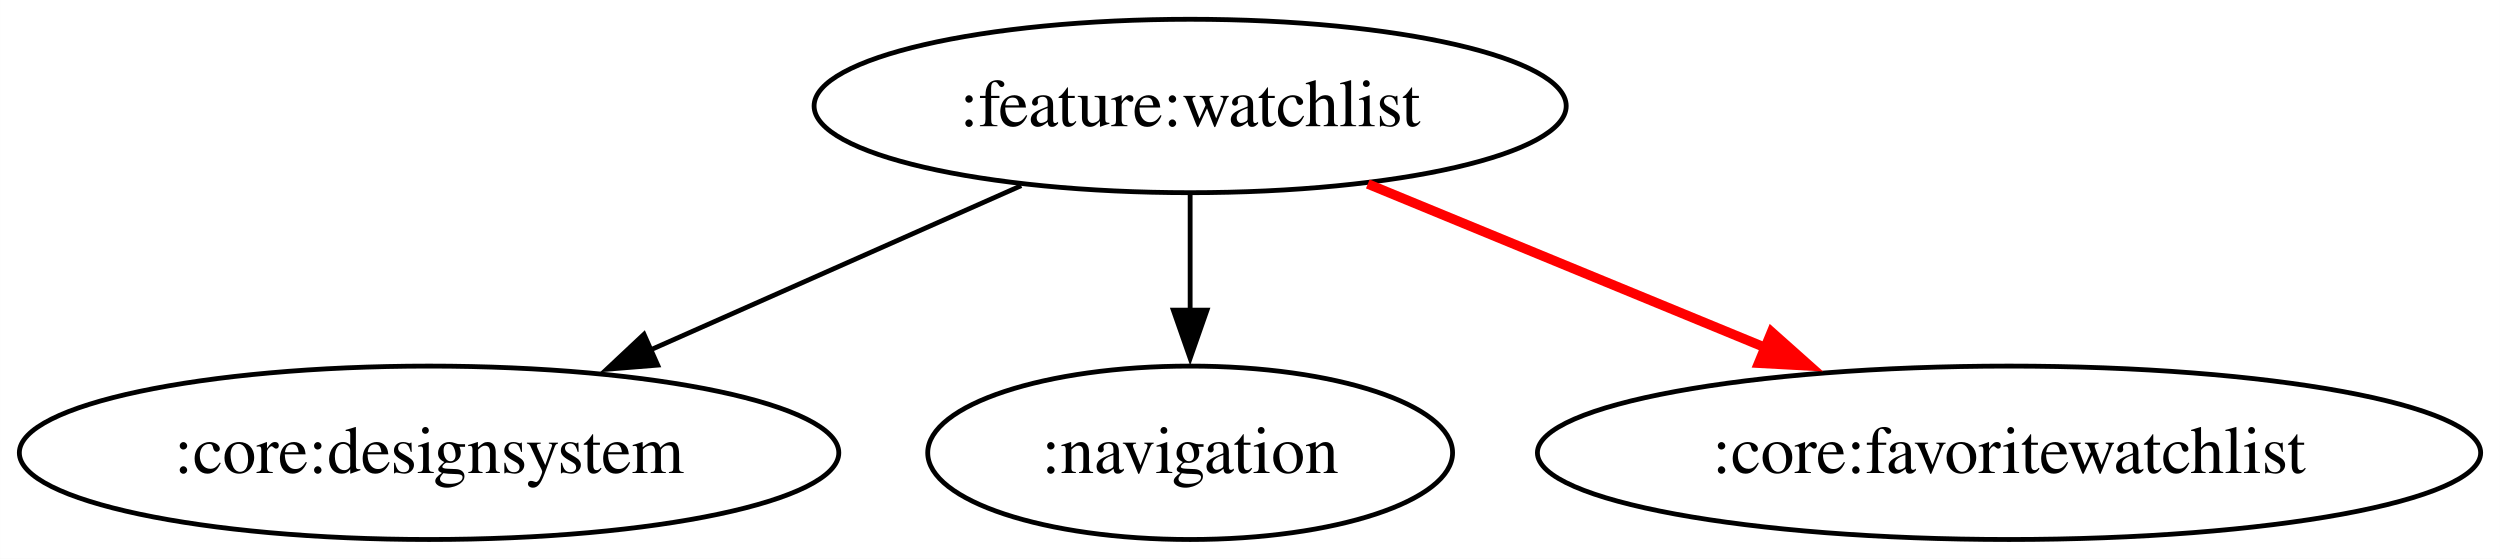
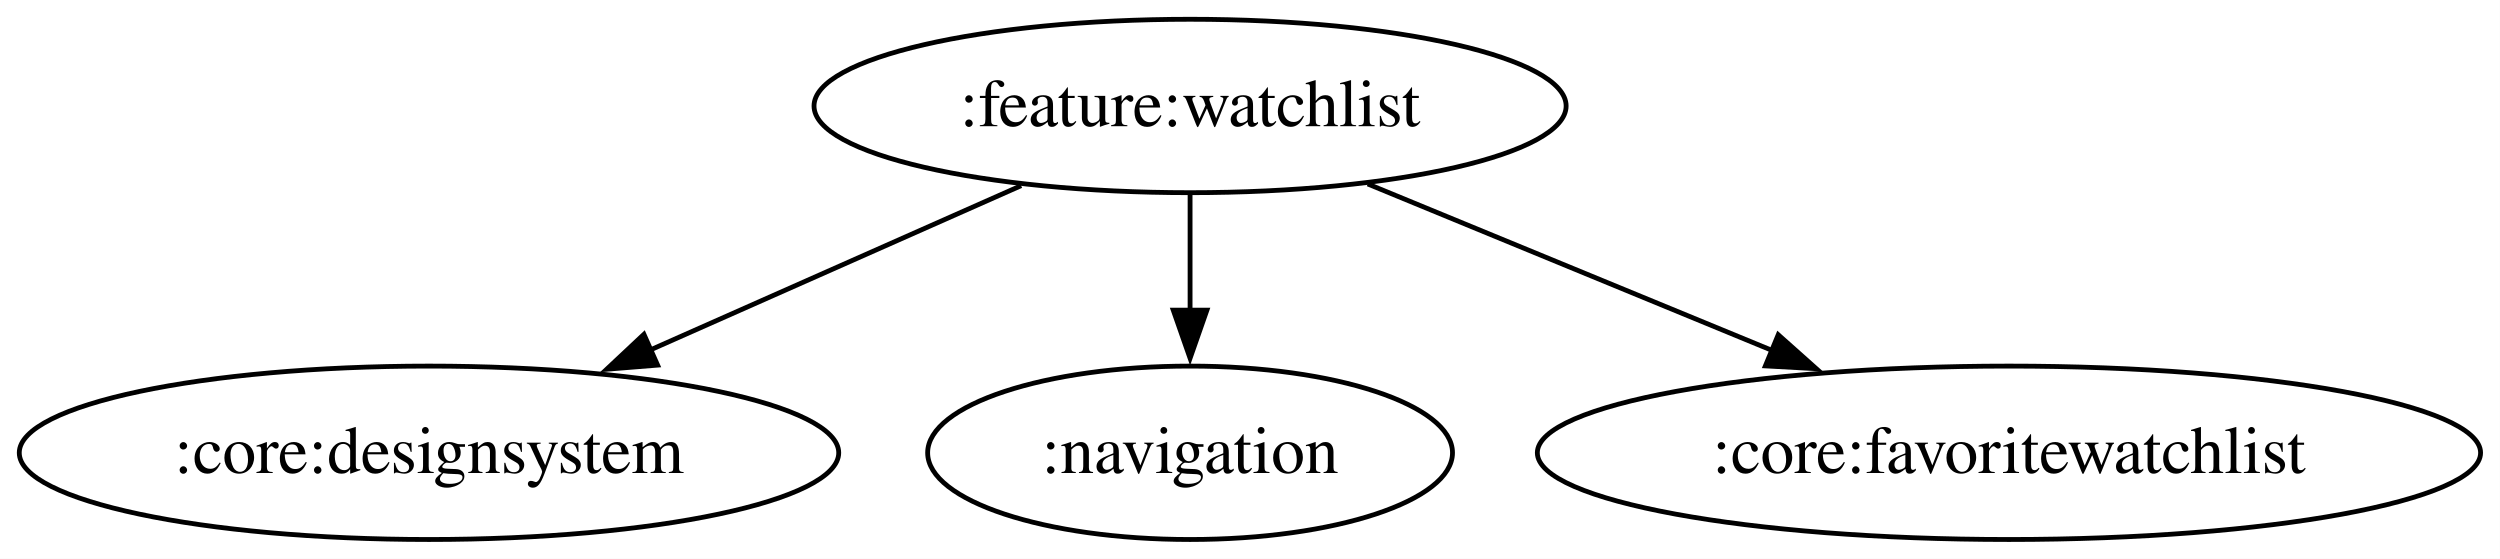
- <svg xmlns="http://www.w3.org/2000/svg" width="519pt" height="116pt" viewBox="0.00 0.00 518.97 116.00">
+ <svg xmlns="http://www.w3.org/2000/svg" width="519pt" height="116pt" viewBox="0.00 0.00 519.00 116.00">
  <g id="graph0" class="graph" transform="scale(1 1) rotate(0) translate(4 112)">
    <polygon fill="white" stroke="none" points="-4,4 -4,-112 514.97,-112 514.97,4 -4,4" />
    <g id="node1" class="node">
      <ellipse fill="none" stroke="black" cx="243.06" cy="-90" rx="78.07" ry="18" />
-       <text text-anchor="middle" x="243.06" y="-85.8" font-family="Times,serif" font-size="14.00">:feature:watchlist</text>
+       <text xml:space="preserve" text-anchor="middle" x="243.06" y="-85.8" font-family="Times,serif" font-size="14.00">:feature:watchlist</text>
    </g>
    <g id="node2" class="node">
      <ellipse fill="none" stroke="black" cx="85.06" cy="-18" rx="85.06" ry="18" />
-       <text text-anchor="middle" x="85.06" y="-13.8" font-family="Times,serif" font-size="14.00">:core:designsystem</text>
+       <text xml:space="preserve" text-anchor="middle" x="85.06" y="-13.8" font-family="Times,serif" font-size="14.00">:core:designsystem</text>
    </g>
    <g id="edge1" class="edge">
      <path fill="none" stroke="black" d="M207.99,-73.46C185.34,-63.43 155.63,-50.27 131.09,-39.39" />
      <polygon fill="black" stroke="black" points="132.52,-36.2 121.95,-35.35 129.68,-42.6 132.52,-36.2" />
    </g>
    <g id="node3" class="node">
      <ellipse fill="none" stroke="black" cx="243.06" cy="-18" rx="54.48" ry="18" />
-       <text text-anchor="middle" x="243.06" y="-13.8" font-family="Times,serif" font-size="14.00">:navigation</text>
+       <text xml:space="preserve" text-anchor="middle" x="243.06" y="-13.8" font-family="Times,serif" font-size="14.00">:navigation</text>
    </g>
    <g id="edge2" class="edge">
      <path fill="none" stroke="black" d="M243.06,-71.7C243.06,-64.41 243.06,-55.73 243.06,-47.54" />
      <polygon fill="black" stroke="black" points="246.56,-47.62 243.06,-37.62 239.56,-47.62 246.56,-47.62" />
    </g>
    <g id="node4" class="node">
      <ellipse fill="none" stroke="black" cx="413.06" cy="-18" rx="97.91" ry="18" />
-       <text text-anchor="middle" x="413.06" y="-13.8" font-family="Times,serif" font-size="14.00">:core:favoritewatchlist</text>
+       <text xml:space="preserve" text-anchor="middle" x="413.06" y="-13.8" font-family="Times,serif" font-size="14.00">:core:favoritewatchlist</text>
    </g>
    <g id="edge3" class="edge">
-       <path fill="none" stroke="red" stroke-width="2" d="M279.94,-73.81C304.6,-63.66 337.31,-50.19 364.13,-39.15" />
-       <polygon fill="red" stroke="red" stroke-width="2" points="363.76,-43.08 371.67,-36.04 361.09,-36.61 363.76,-43.08" />
+       <path fill="none" stroke="black" d="M279.94,-73.81C304.6,-63.66 337.31,-50.19 364.13,-39.15" />
+       <polygon fill="black" stroke="black" points="365.16,-42.51 373.07,-35.46 362.49,-36.04 365.16,-42.51" />
    </g>
  </g>
</svg>
